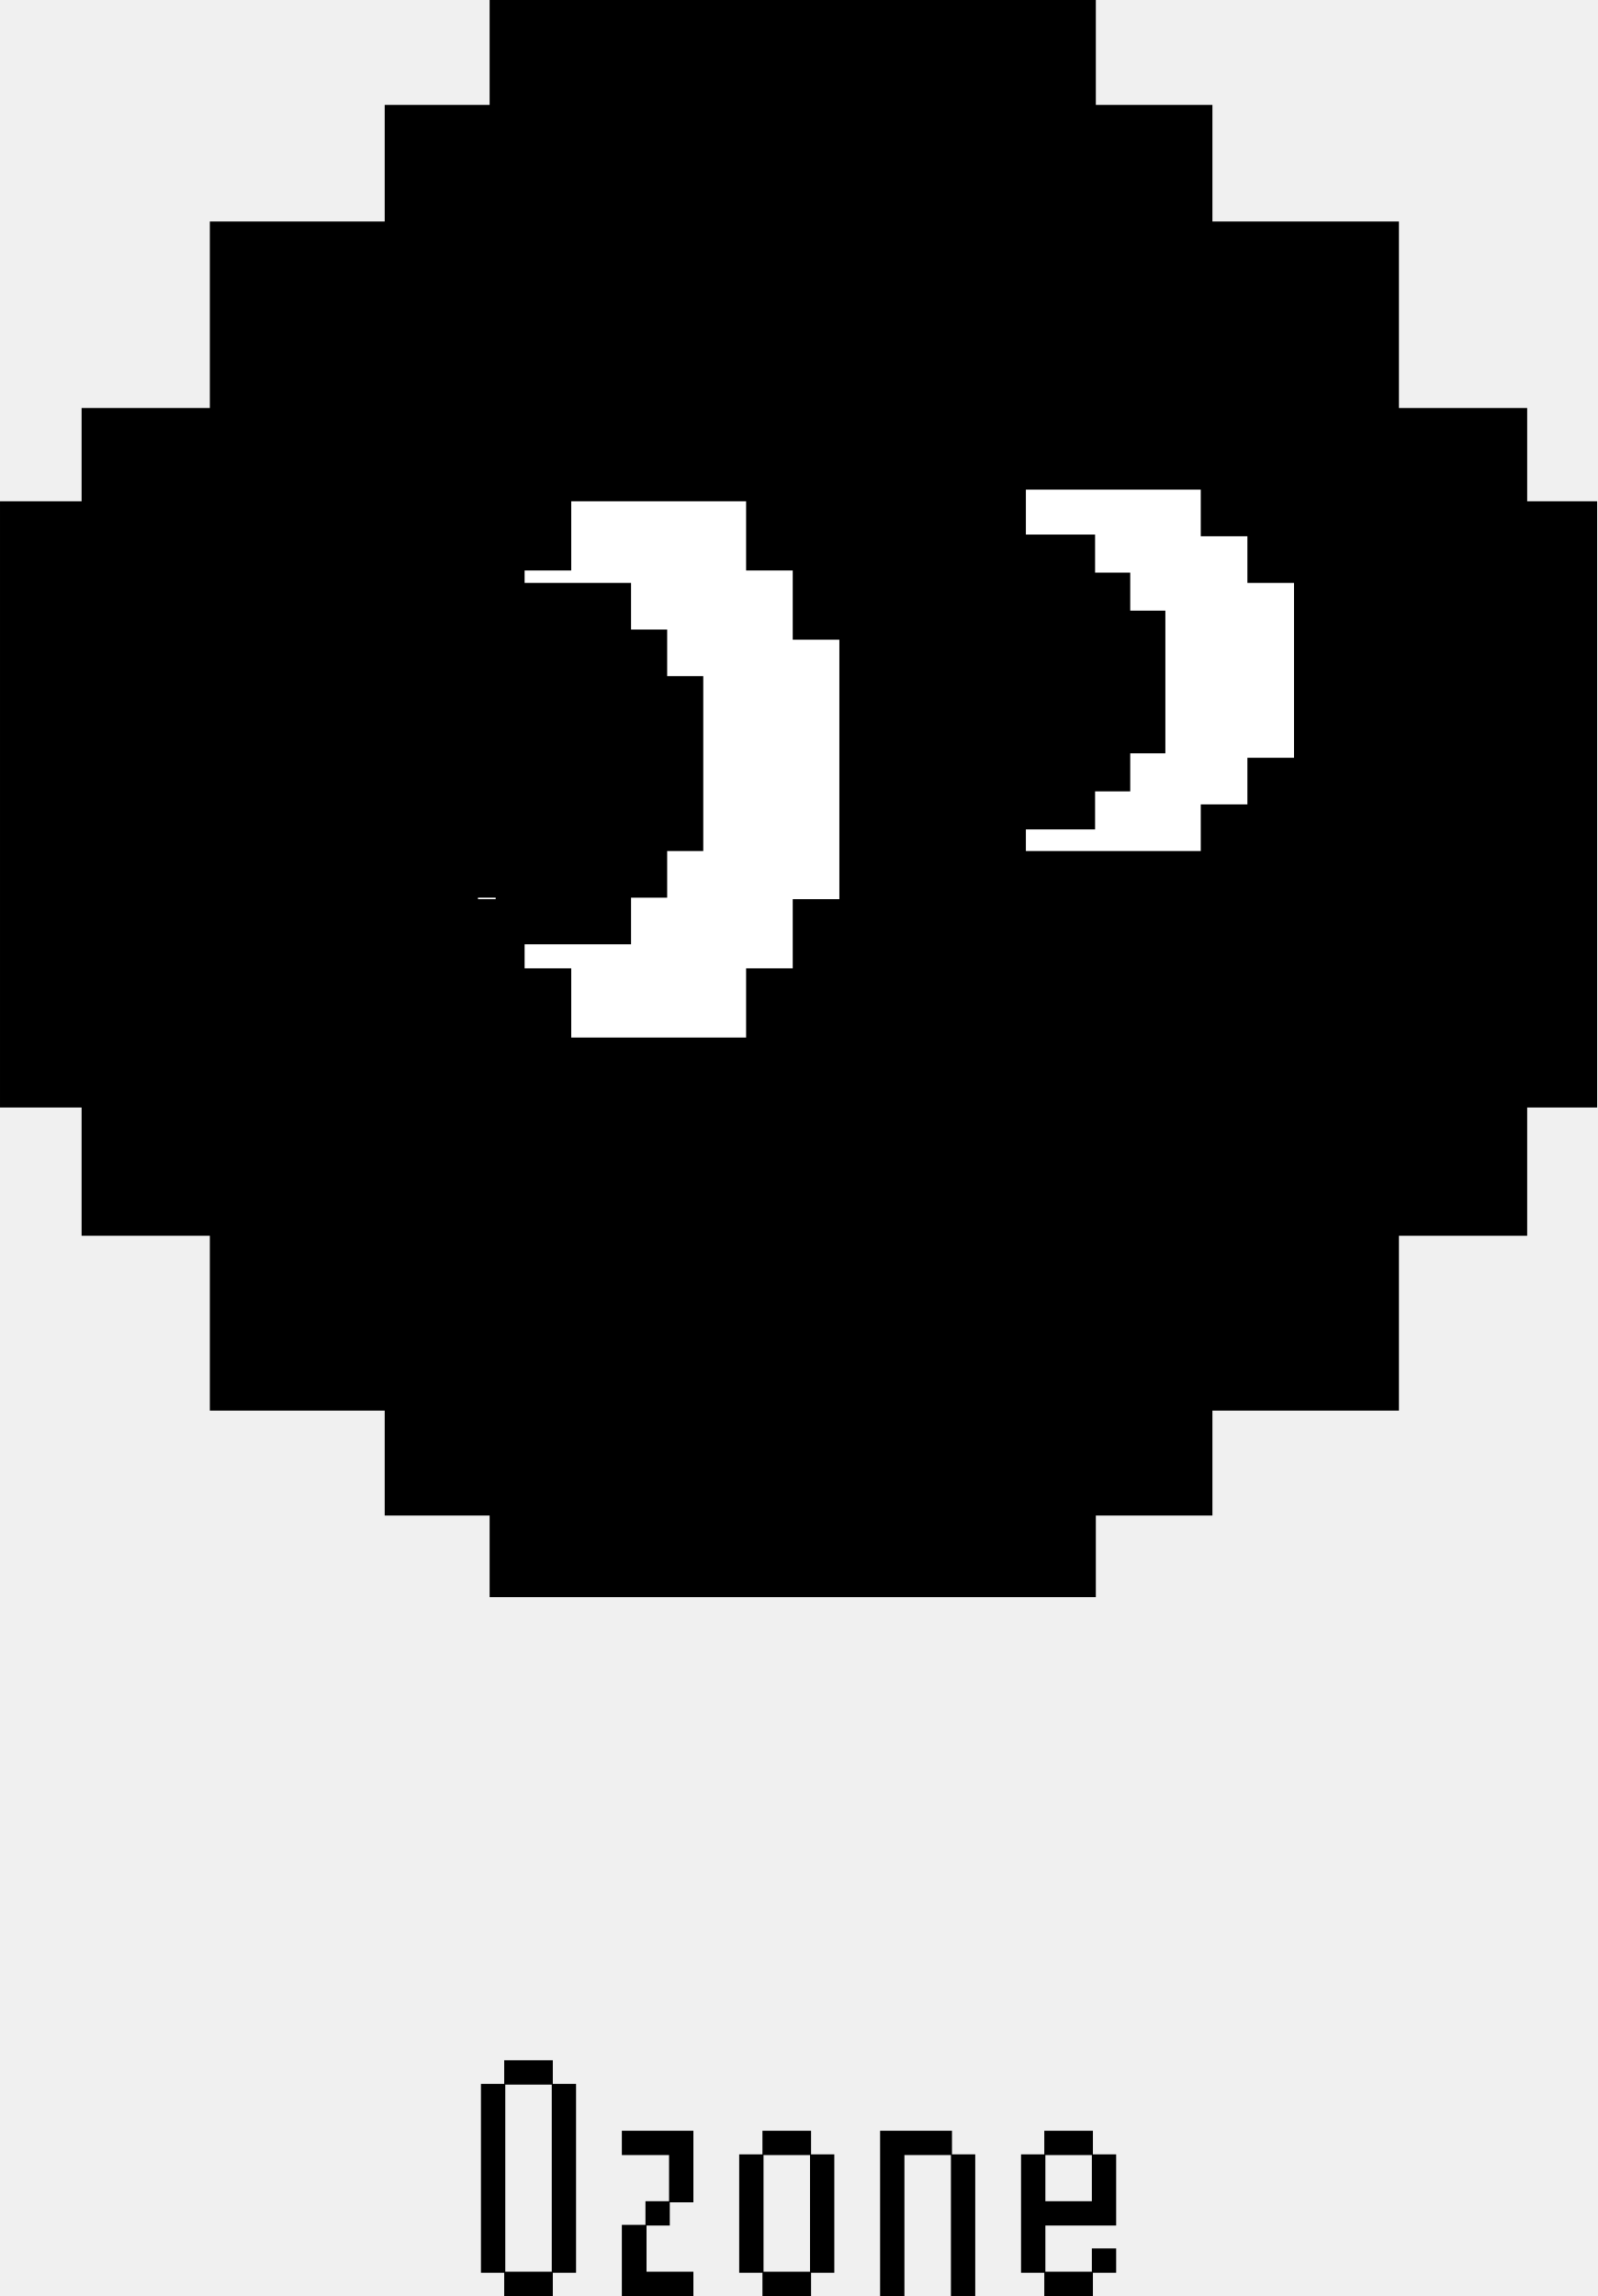
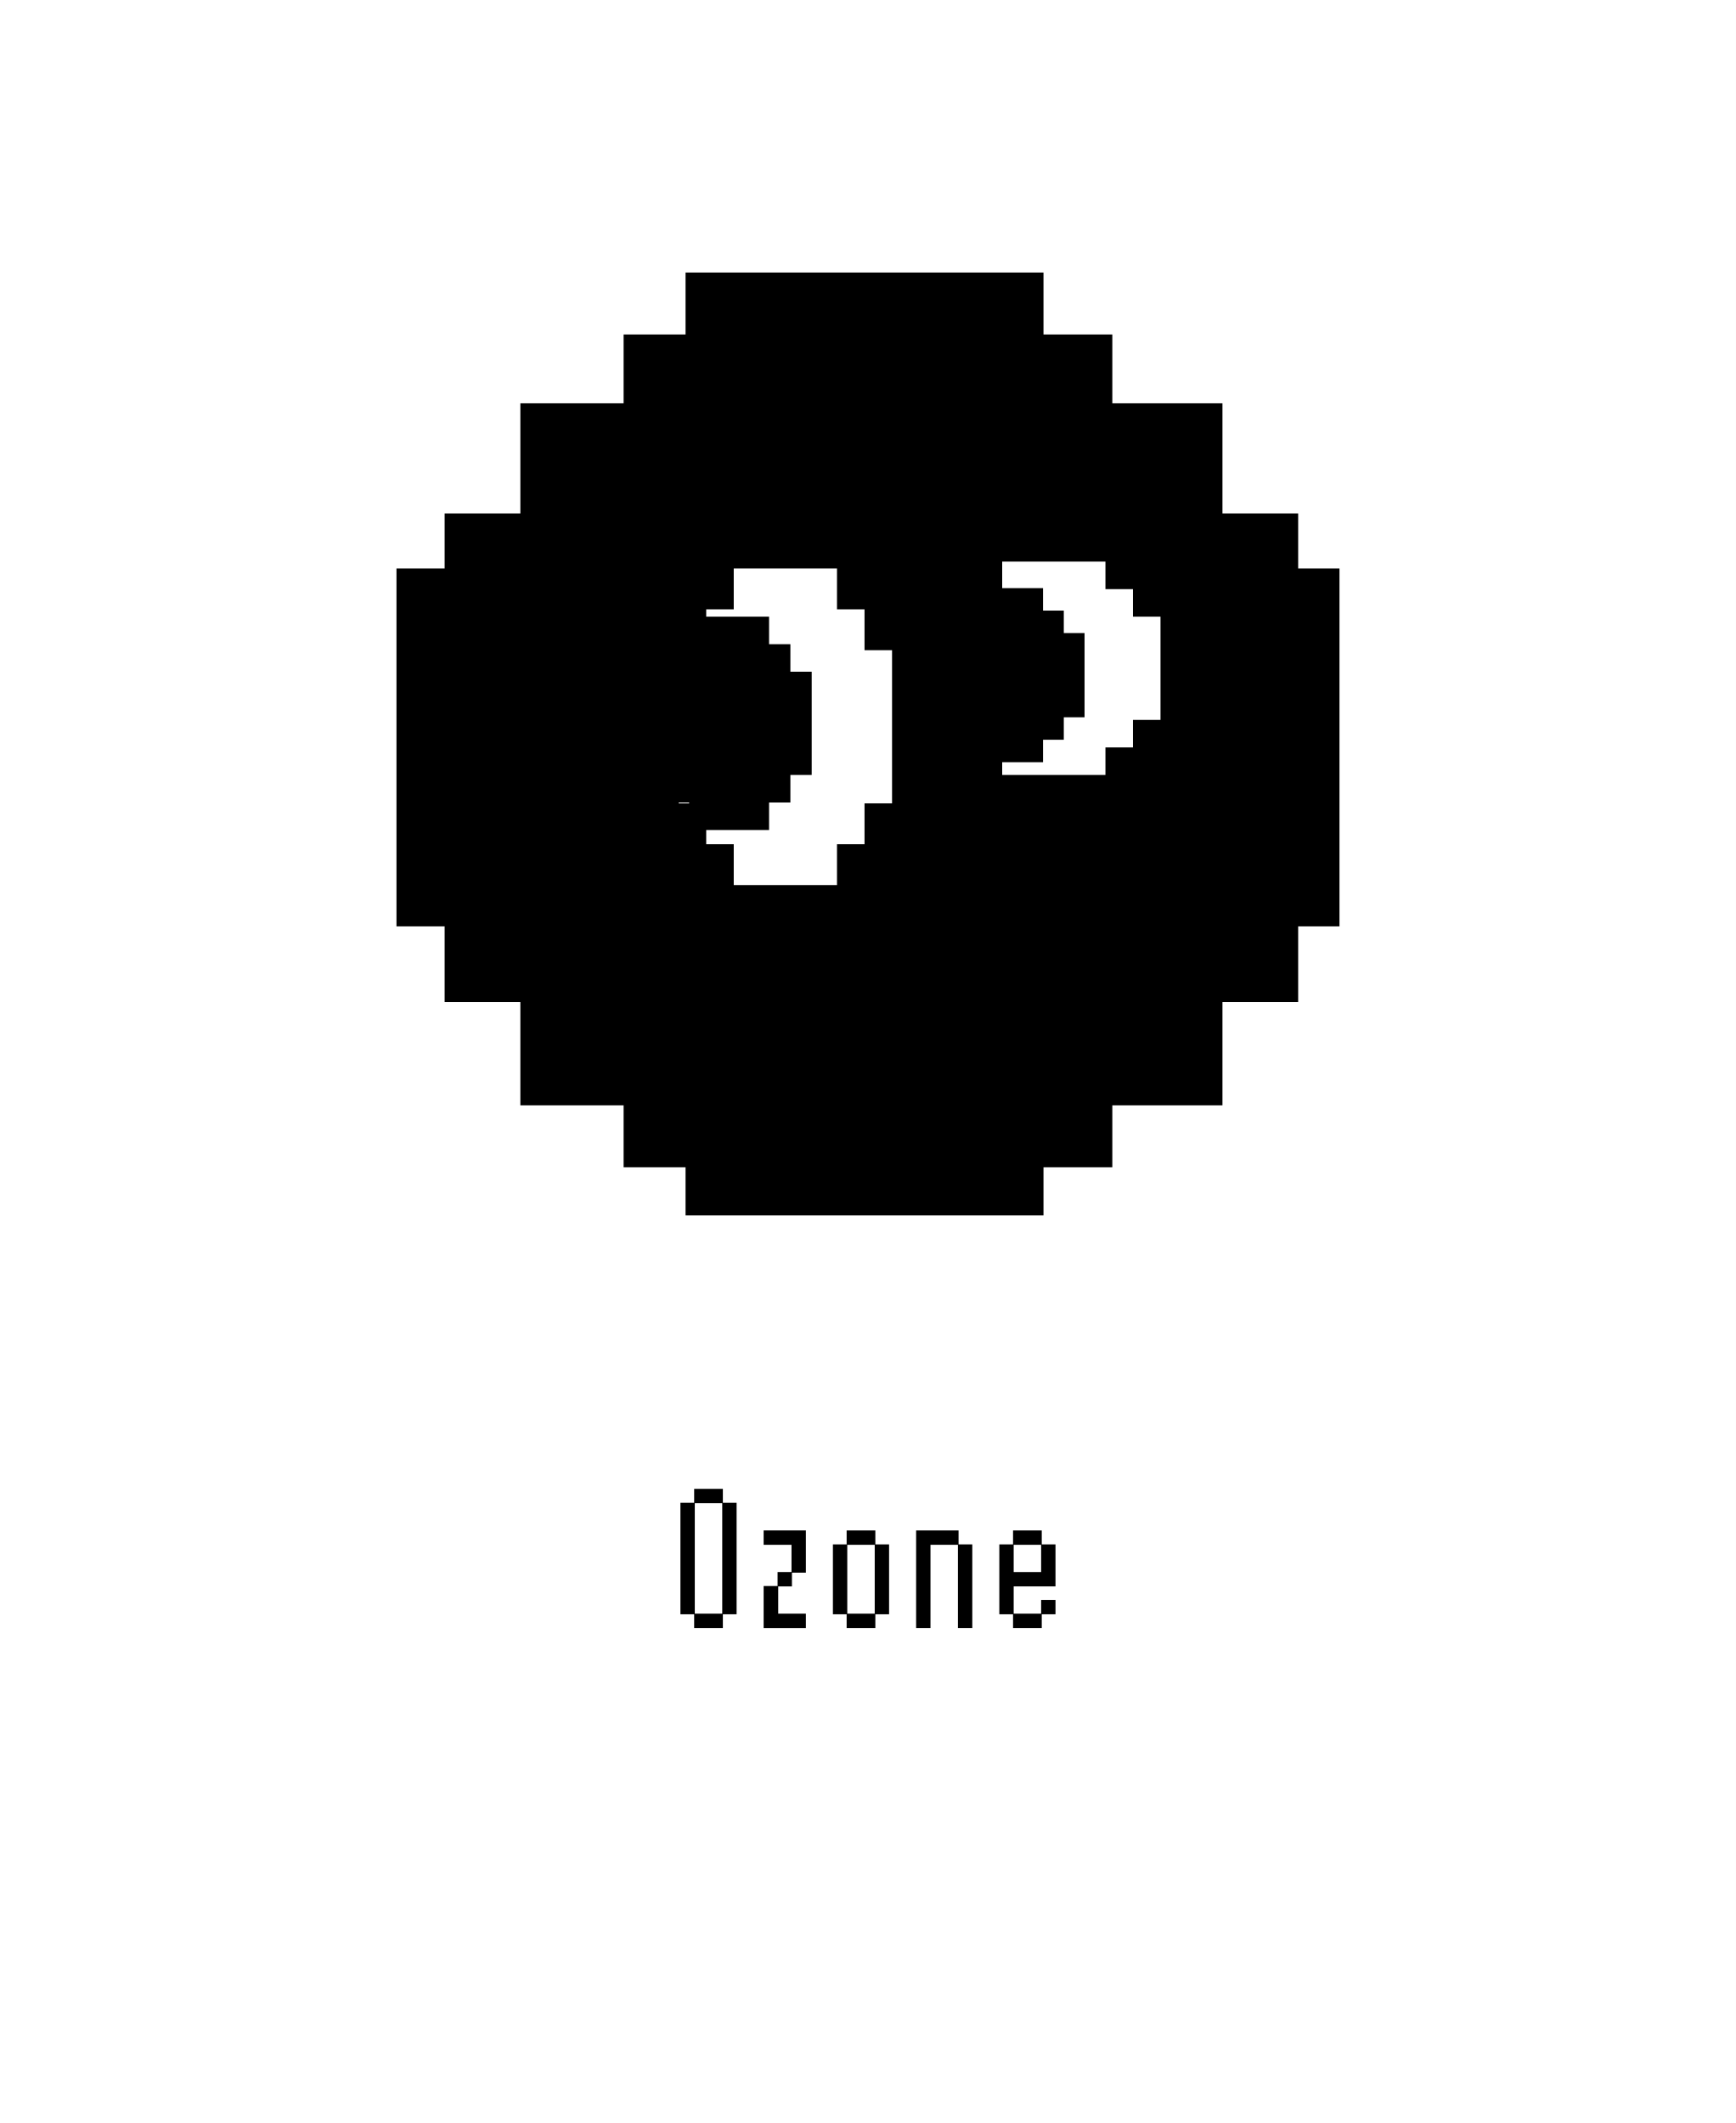
- <svg xmlns="http://www.w3.org/2000/svg" id="_레이어_2" data-name="레이어 2" viewBox="0 0 131.461 188.985">
+ <svg xmlns="http://www.w3.org/2000/svg" id="_레이어_2" data-name="레이어 2" viewBox="0 0 242 296">
  <defs>
    <style>
      .cls-1, .cls-2 {
        stroke-width: 0px;
      }

      .cls-2 {
        fill: #fff;
      }
    </style>
  </defs>
  <g id="_레이어_1-2" data-name="레이어 1">
    <g>
+       <rect class="cls-2" width="242" height="296" />
      <g>
-         <path class="cls-1" d="m45.503,169.584v1.943h1.914v15.544h-1.914v1.914h-4.002v-1.914h-1.914v-15.544h1.914v-1.943h4.002Zm-3.914,17.4h3.827v-15.399h-3.827v15.399Z" />
-         <path class="cls-1" d="m51.186,177.385v-2.001h5.888v5.888h-1.943v1.913h-1.914v3.8h3.857v2.001h-5.888v-5.858h1.943v-1.943h1.943v-3.799h-3.887Z" />
-         <path class="cls-1" d="m66.76,175.384v1.943h1.914v9.744h-1.914v1.914h-4.002v-1.914h-1.914v-9.744h1.914v-1.943h4.002Zm-3.914,11.601h3.827v-9.6h-3.827v9.6Z" />
-         <path class="cls-1" d="m74.445,188.985h-2.002v-13.602h5.916v1.943h1.914v11.658h-2.001v-11.601h-3.827v11.601Z" />
-         <path class="cls-1" d="m89.959,175.384v1.943h1.914v5.857h-5.828v3.8h3.827v-1.914h2.001v2.001h-1.914v1.914h-4.002v-1.914h-1.914v-9.744h1.914v-1.943h4.002Zm-3.914,5.8h3.827v-3.799h-3.827v3.799Z" />
+         <path class="cls-1" d="m100.772,207.584v1.943h1.914v15.544h-1.914v1.914h-4.002v-1.914h-1.914v-15.544h1.914v-1.943h4.002Zm-3.915,17.4h3.828v-15.399h-3.828v15.399Z" />
+         <path class="cls-1" d="m106.456,215.385v-2.001h5.888v5.888h-1.943v1.913h-1.914v3.8h3.857v2.001h-5.888v-5.858h1.943v-1.943h1.942v-3.799h-3.886Z" />
+         <path class="cls-1" d="m122.029,213.384v1.943h1.914v9.744h-1.914v1.914h-4.002v-1.914h-1.914v-9.744h1.914v-1.943h4.002Zm-3.914,11.601h3.827v-9.6h-3.827v9.6Z" />
+         <path class="cls-1" d="m129.715,226.985h-2.002v-13.602h5.916v1.943h1.914v11.658h-2.001v-11.601h-3.827v11.601Z" />
+         <path class="cls-1" d="m145.228,213.384v1.943h1.914v5.857h-5.828v3.8h3.827v-1.914h2.001v2.001h-1.914v1.914h-4.002v-1.914h-1.914v-9.744h1.914v-1.943h4.002Zm-3.914,5.8h3.827v-3.799h-3.827v3.799Z" />
      </g>
      <g>
        <g>
-           <rect class="cls-1" x="17.272" y="18.232" width="97.876" height="97.876" />
-           <rect class="cls-1" x="31.666" y="8.636" width="68.129" height="17.272" />
-           <rect class="cls-1" x="40.302" width="49.898" height="17.272" />
-           <rect class="cls-1" x="40.302" y="114.189" width="49.898" height="17.272" />
-           <rect class="cls-1" x="97.876" y="57.574" width="49.898" height="17.272" transform="translate(189.0353 -56.6146) rotate(90)" />
-           <rect class="cls-1" x="-16.313" y="57.574" width="49.898" height="17.272" transform="translate(74.8465 57.5742) rotate(90)" />
-           <rect class="cls-1" x="31.666" y="107.472" width="68.129" height="17.272" />
-           <rect class="cls-1" x="-18.712" y="59.014" width="68.129" height="17.272" transform="translate(83.0028 52.2966) rotate(90)" />
-           <rect class="cls-1" x="83.003" y="59.014" width="68.129" height="17.272" transform="translate(184.7173 -49.4179) rotate(90)" />
+           <rect class="cls-1" x="72.542" y="56.232" width="97.876" height="97.876" />
+           <rect class="cls-1" x="86.935" y="46.636" width="68.129" height="17.272" />
+           <rect class="cls-1" x="95.571" y="38" width="49.898" height="17.272" />
+           <rect class="cls-1" x="95.571" y="152.189" width="49.898" height="17.272" />
+           <rect class="cls-1" x="153.146" y="95.574" width="49.898" height="17.272" transform="translate(282.3048 -73.8841) rotate(90)" />
+           <rect class="cls-1" x="38.957" y="95.574" width="49.898" height="17.272" transform="translate(168.1159 40.3048) rotate(90)" />
+           <rect class="cls-1" x="86.935" y="145.472" width="68.129" height="17.272" />
+           <rect class="cls-1" x="36.558" y="97.014" width="68.129" height="17.272" transform="translate(176.2723 35.0271) rotate(90)" />
+           <rect class="cls-1" x="138.272" y="97.014" width="68.129" height="17.272" transform="translate(277.9867 -66.6873) rotate(90)" />
        </g>
        <g>
-           <rect class="cls-2" x="43.181" y="46.957" width="22.07" height="32.749" />
-           <rect class="cls-2" x="47.019" y="41.261" width="14.394" height="9.967" />
-           <rect class="cls-2" x="47.019" y="75.435" width="14.394" height="9.967" />
-           <rect class="cls-2" x="55.051" y="59.973" width="21.358" height="6.717" transform="translate(129.0622 -2.3989) rotate(90)" />
-           <rect class="cls-2" x="32.022" y="59.973" width="21.358" height="6.717" transform="translate(106.0325 20.6308) rotate(90)" />
+           <rect class="cls-2" x="98.45" y="84.957" width="22.07" height="32.749" />
+           <rect class="cls-2" x="102.288" y="79.261" width="14.394" height="9.967" />
+           <rect class="cls-2" x="102.288" y="113.435" width="14.394" height="9.967" />
+           <rect class="cls-2" x="110.321" y="97.973" width="21.358" height="6.717" transform="translate(222.3316 -19.6684) rotate(90)" />
+           <rect class="cls-2" x="87.291" y="97.973" width="21.358" height="6.717" transform="translate(199.302 3.3613) rotate(90)" />
        </g>
        <g>
-           <rect class="cls-2" x="80.604" y="44.14" width="22.07" height="22.07" />
-           <rect class="cls-2" x="84.442" y="40.302" width="14.394" height="6.717" />
-           <rect class="cls-2" x="84.442" y="63.332" width="14.394" height="6.717" />
-           <rect class="cls-2" x="95.957" y="51.817" width="14.394" height="6.717" transform="translate(158.3291 -47.9785) rotate(90)" />
-           <rect class="cls-2" x="72.927" y="51.817" width="14.394" height="6.717" transform="translate(135.2994 -24.9488) rotate(90)" />
+           <rect class="cls-2" x="135.873" y="82.14" width="22.07" height="22.07" />
+           <rect class="cls-2" x="139.712" y="78.302" width="14.394" height="6.717" />
+           <rect class="cls-2" x="139.712" y="101.332" width="14.394" height="6.717" />
+           <rect class="cls-2" x="151.226" y="89.817" width="14.394" height="6.717" transform="translate(251.5985 -65.2479) rotate(90)" />
+           <rect class="cls-2" x="128.197" y="89.817" width="14.394" height="6.717" transform="translate(228.5688 -42.2183) rotate(90)" />
        </g>
        <g>
-           <rect class="cls-1" x="37.829" y="51.817" width="17.087" height="22.07" />
-           <rect class="cls-1" x="40.8" y="47.978" width="11.143" height="6.717" />
-           <rect class="cls-1" x="40.8" y="71.008" width="11.143" height="6.717" />
-           <rect class="cls-1" x="48.09" y="60.252" width="14.394" height="5.2" transform="translate(118.1386 7.5651) rotate(90)" />
-           <rect class="cls-1" x="30.261" y="60.252" width="14.394" height="5.2" transform="translate(100.3092 25.3945) rotate(90)" />
+           <rect class="cls-1" x="93.098" y="89.817" width="17.087" height="22.07" />
+           <rect class="cls-1" x="96.07" y="85.978" width="11.143" height="6.717" />
+           <rect class="cls-1" x="96.07" y="109.008" width="11.143" height="6.717" />
+           <rect class="cls-1" x="103.359" y="98.252" width="14.394" height="5.2" transform="translate(211.4081 -9.7044) rotate(90)" />
+           <rect class="cls-1" x="85.53" y="98.252" width="14.394" height="5.2" transform="translate(193.5786 8.1251) rotate(90)" />
        </g>
        <g>
-           <rect class="cls-1" x="76.399" y="47.132" width="16.632" height="18.007" />
-           <rect class="cls-1" x="79.291" y="44" width="10.847" height="5.48" />
-           <rect class="cls-1" x="79.291" y="62.789" width="10.847" height="5.48" />
-           <rect class="cls-1" x="87.52" y="53.604" width="11.743" height="5.062" transform="translate(149.5267 -37.257) rotate(90)" />
-           <rect class="cls-1" x="70.165" y="53.604" width="11.743" height="5.062" transform="translate(132.1719 -19.9022) rotate(90)" />
+           <rect class="cls-1" x="131.668" y="85.132" width="16.632" height="18.007" />
+           <rect class="cls-1" x="134.56" y="82" width="10.847" height="5.48" />
+           <rect class="cls-1" x="134.56" y="100.79" width="10.847" height="5.48" />
+           <rect class="cls-1" x="142.79" y="91.604" width="11.743" height="5.062" transform="translate(242.7962 -54.5264) rotate(90)" />
+           <rect class="cls-1" x="125.435" y="91.604" width="11.743" height="5.062" transform="translate(225.4413 -37.1716) rotate(90)" />
        </g>
      </g>
    </g>
  </g>
</svg>
